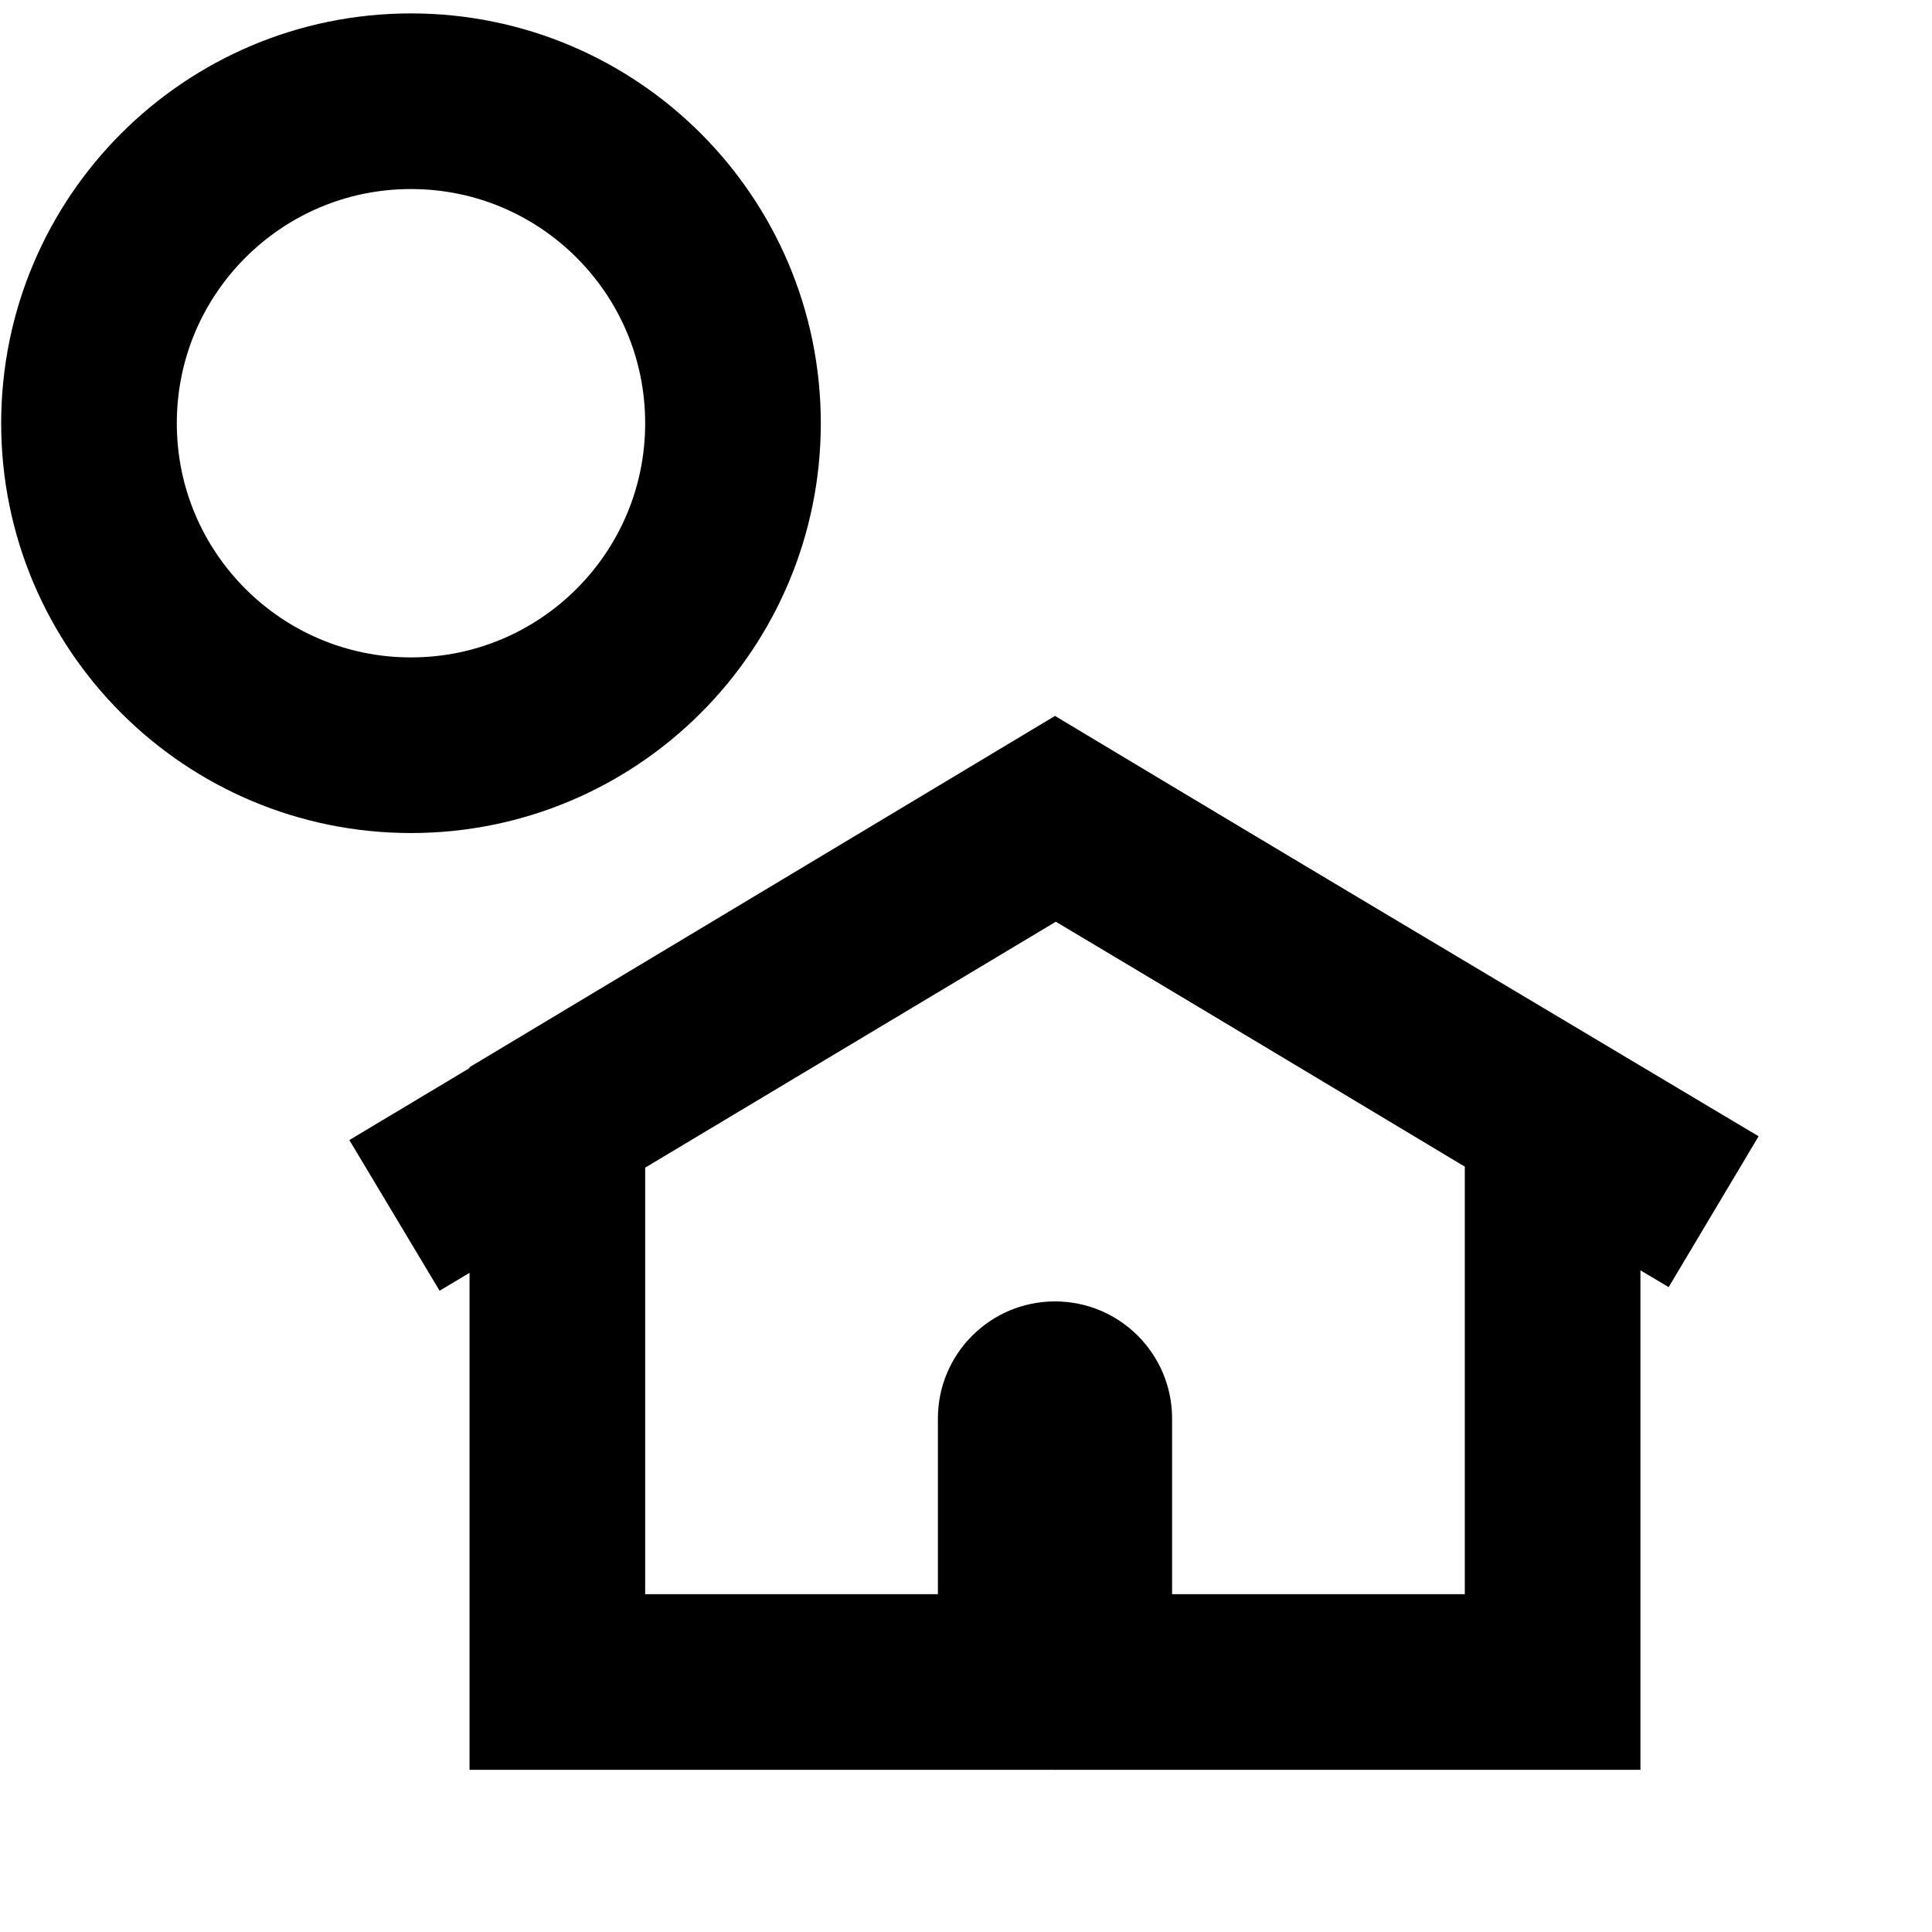
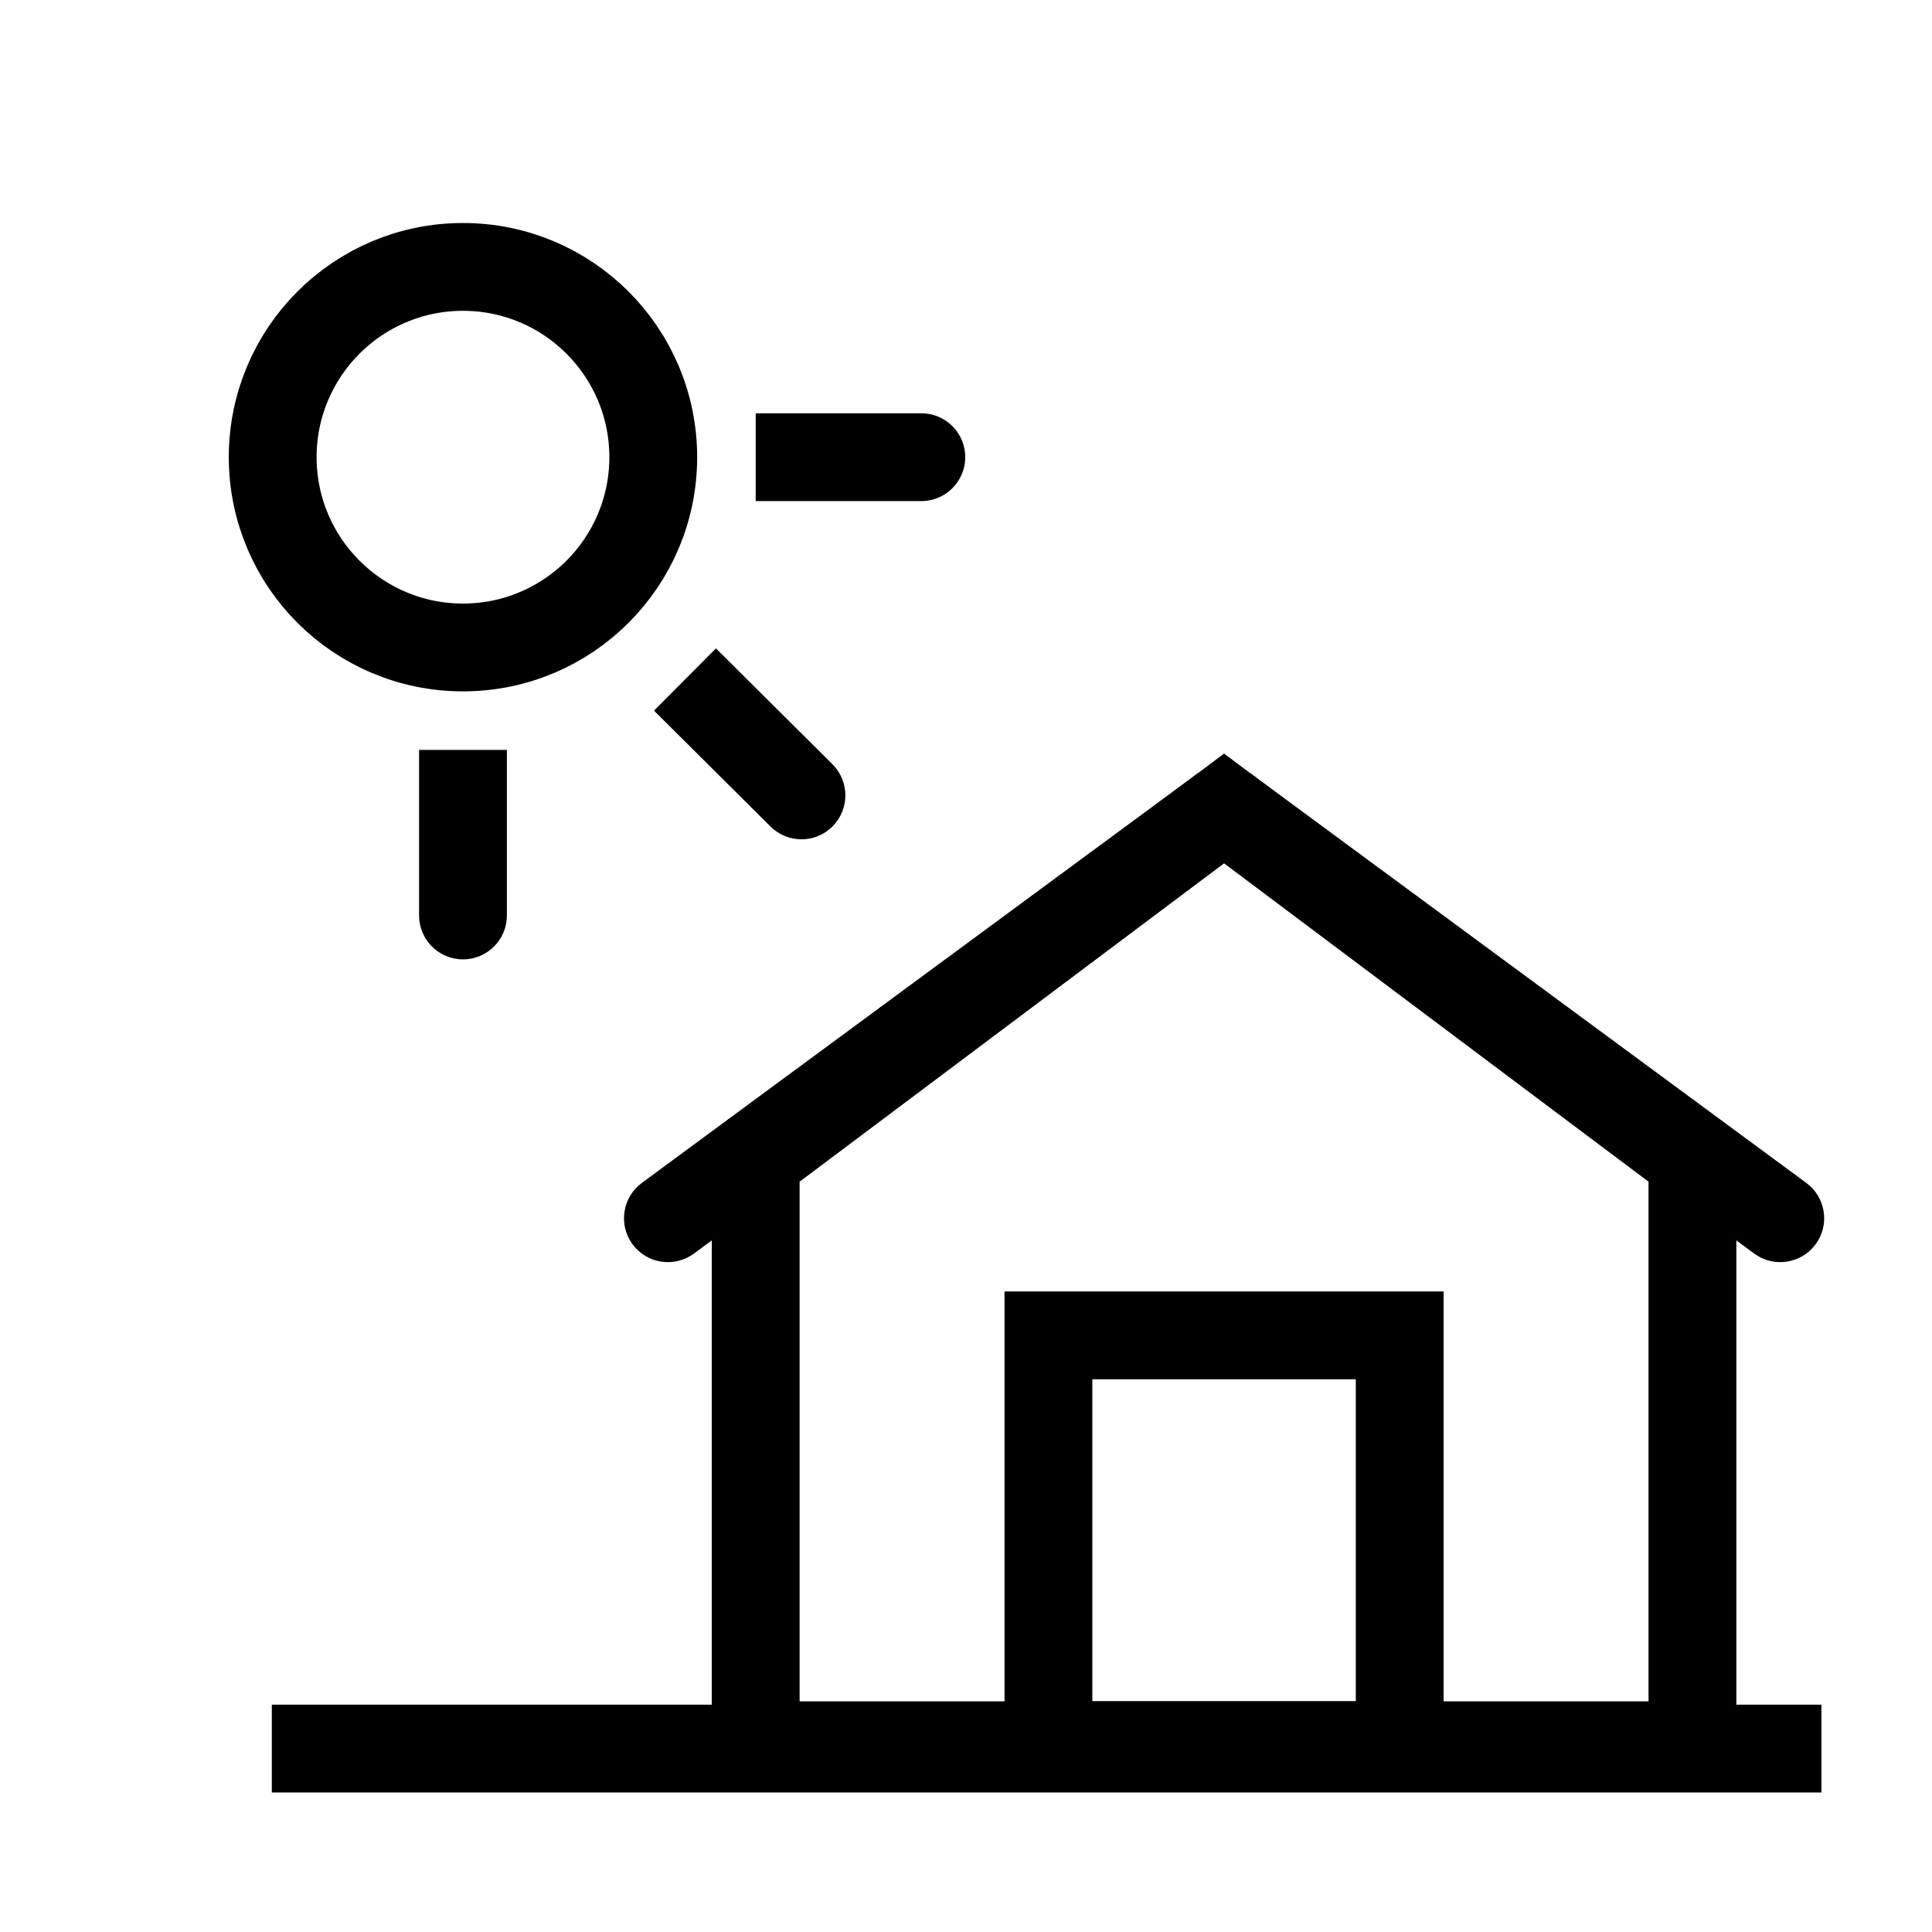
<svg xmlns="http://www.w3.org/2000/svg" id="icon" width="33" height="33" viewBox="0 0 33 33" fill="none">
-   <path d="M9.52 28.73V19.078L18.02 13.978L26.52 19.078V28.73H9.52Z" stroke="currentColor" stroke-width="3" />
-   <circle cx="7.02" cy="7.229" r="5.5" stroke="currentColor" stroke-width="3" />
-   <rect x="16.02" y="22.229" width="4" height="8" rx="2" fill="currentColor" />
-   <path d="M18.16 14.072L29.27 20.697" stroke="currentColor" stroke-width="3" />
-   <path d="M17.801 14.135L6.738 20.76" stroke="currentColor" stroke-width="3" />
+   <path d="M12.908 19.809L20.908 13.809L28.908 19.809V29.81H12.908V19.809Z" stroke="currentColor" stroke-width="1.5" />
+   <path d="M4.643 29.867L31.111 29.867" stroke="currentColor" stroke-width="1.5" />
+   <path d="M10.963 20.205C10.63 20.451 10.559 20.92 10.804 21.253C11.05 21.587 11.52 21.658 11.853 21.412L10.963 20.205ZM20.463 13.205L10.963 20.205L11.853 21.412L21.353 14.412L20.463 13.205Z" fill="currentColor" />
+   <circle cx="7.908" cy="7.809" r="3.25" stroke="currentColor" stroke-width="1.5" />
+   <path d="M13.16 14.117C13.454 14.41 13.929 14.409 14.221 14.115C14.513 13.821 14.512 13.347 14.219 13.054L13.16 14.117ZM11.171 12.138L13.16 14.117L14.219 13.054L12.229 11.075L11.171 12.138Z" fill="currentColor" />
+   <path d="M7.158 15.637C7.158 16.051 7.494 16.387 7.908 16.387C8.322 16.387 8.658 16.051 8.658 15.637L7.158 15.637ZM7.158 12.809L7.158 15.637L8.658 15.637L8.658 12.809L7.158 12.809Z" fill="currentColor" />
+   <path d="M15.737 8.559C16.151 8.559 16.487 8.223 16.487 7.809C16.487 7.394 16.151 7.059 15.737 7.059V8.559ZM12.908 8.559H15.737V7.059H12.908V8.559Z" fill="currentColor" />
+   <path d="M30.853 20.205C31.187 20.451 31.258 20.92 31.012 21.253C30.766 21.587 30.297 21.658 29.963 21.412L30.853 20.205ZM21.353 13.205L30.853 20.205L29.963 21.412L20.463 14.412L21.353 13.205Z" fill="currentColor" />
+   <rect x="17.908" y="22.809" width="6" height="7" stroke="currentColor" stroke-width="1.5" />
</svg>
